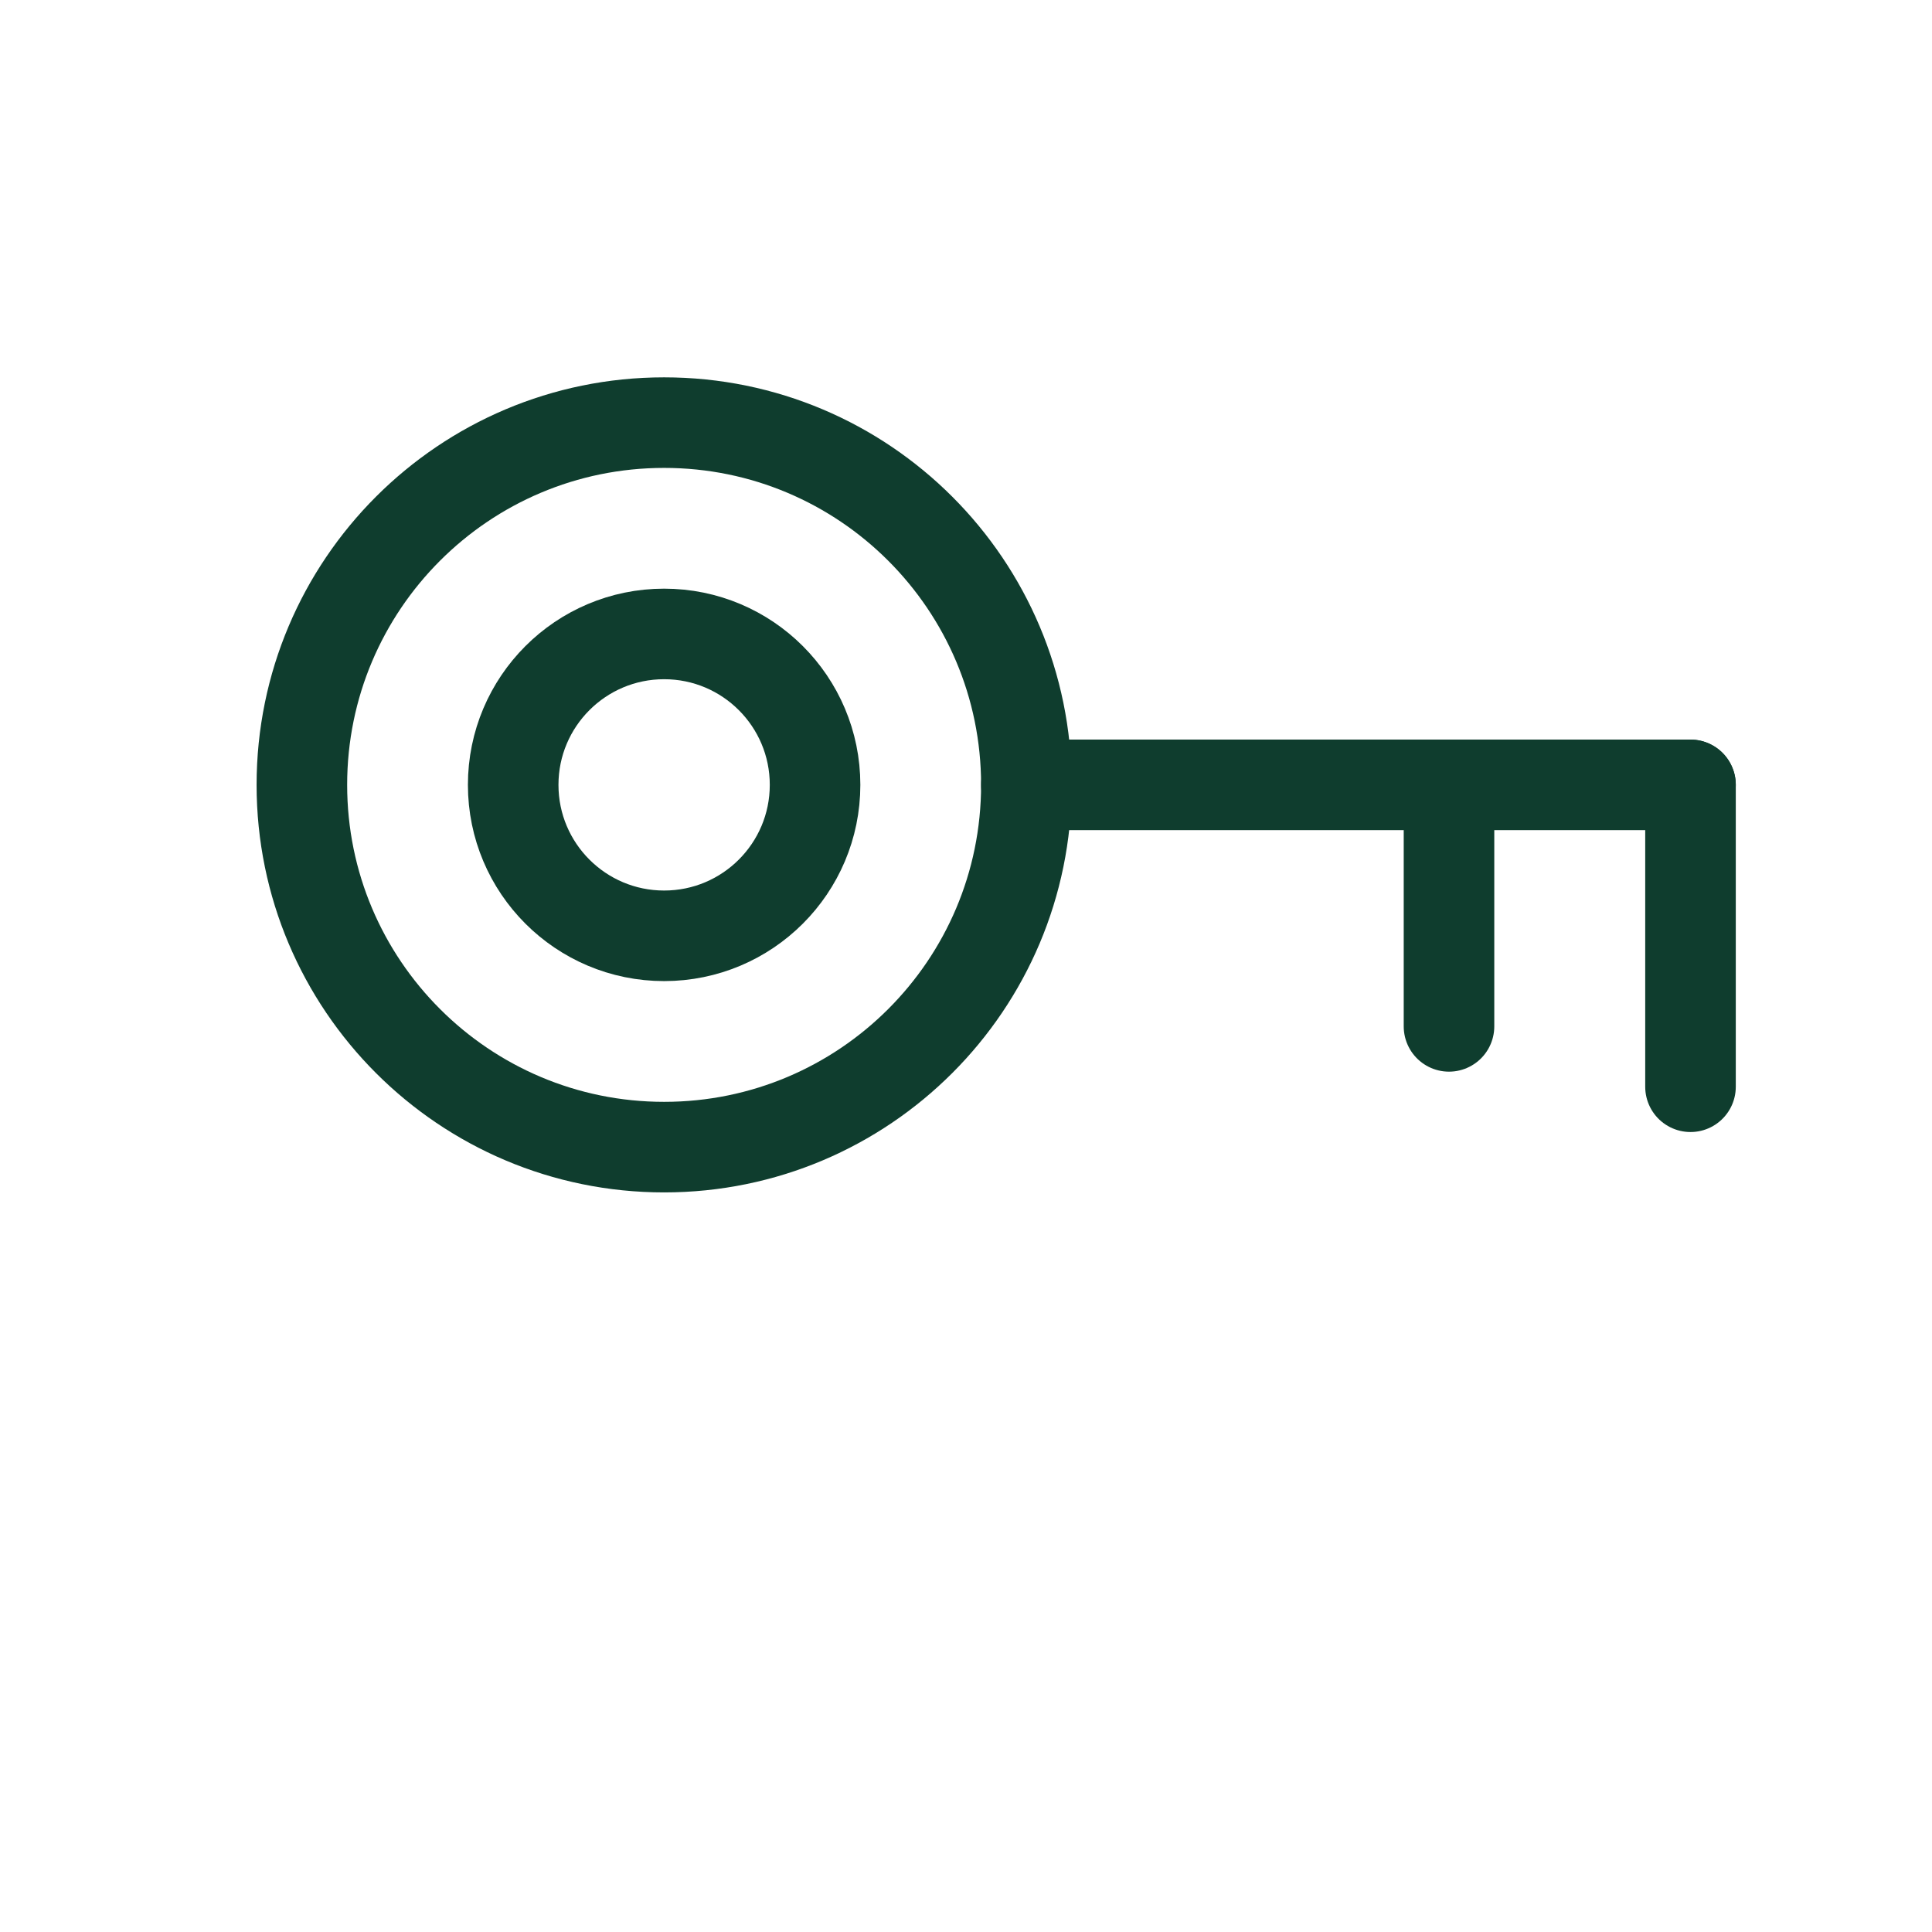
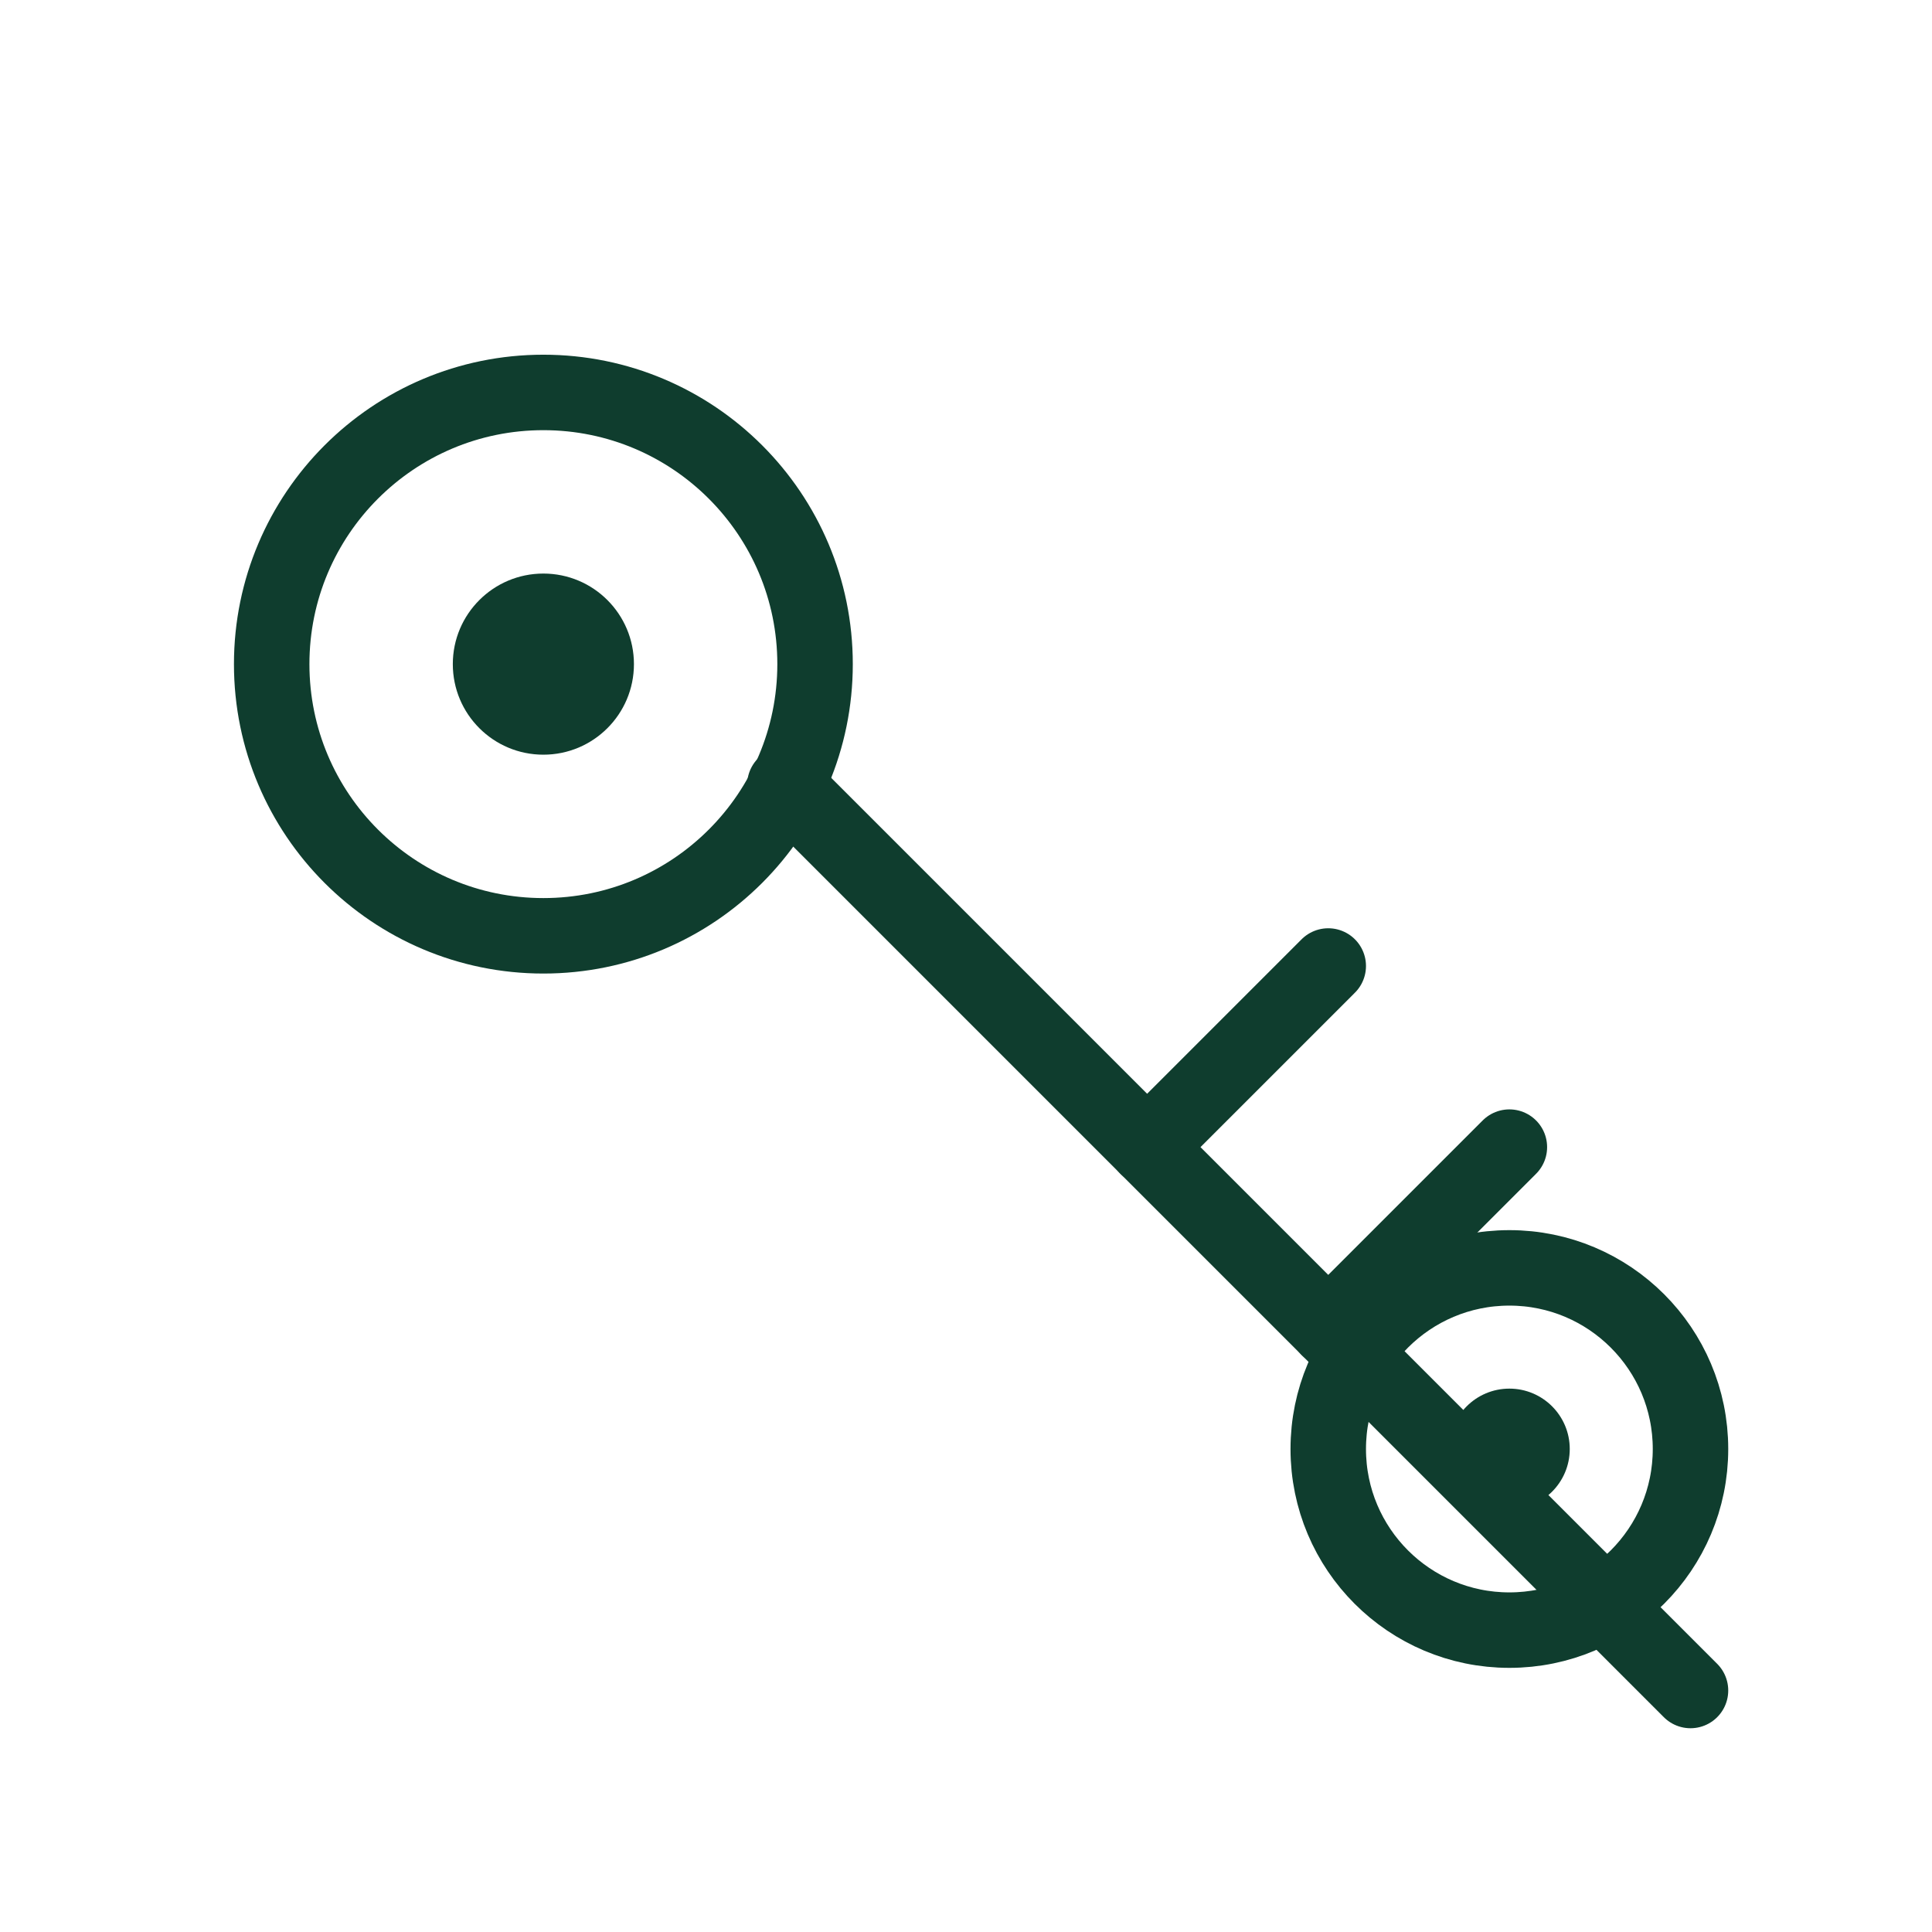
- <svg xmlns="http://www.w3.org/2000/svg" viewBox="0 0 64 64" fill="none" stroke="#0f3d2e" stroke-width="3">
-   <circle cx="22" cy="26" r="12" />
-   <circle cx="22" cy="26" r="5" fill="none" />
-   <line x1="34" y1="26" x2="56" y2="26" stroke-linecap="round" />
-   <line x1="56" y1="26" x2="56" y2="36" stroke-linecap="round" />
-   <line x1="48" y1="26" x2="48" y2="34" stroke-linecap="round" />
+ <svg xmlns="http://www.w3.org/2000/svg" viewBox="0 0 64 64" fill="none" stroke="#0f3d2e" stroke-width="2.5" stroke-linecap="round" stroke-linejoin="round">
+   <circle cx="18" cy="22" r="9" />
+   <circle cx="18" cy="22" r="3" fill="#0f3d2e" stroke="none" />
+   <line x1="26" y1="26" x2="56" y2="56" />
+   <line x1="44" y1="44" x2="50" y2="38" />
+   <line x1="38" y1="38" x2="44" y2="32" />
+   <circle cx="50" cy="48" r="6" />
+   <circle cx="50" cy="48" r="2" fill="#0f3d2e" stroke="none" />
</svg>
